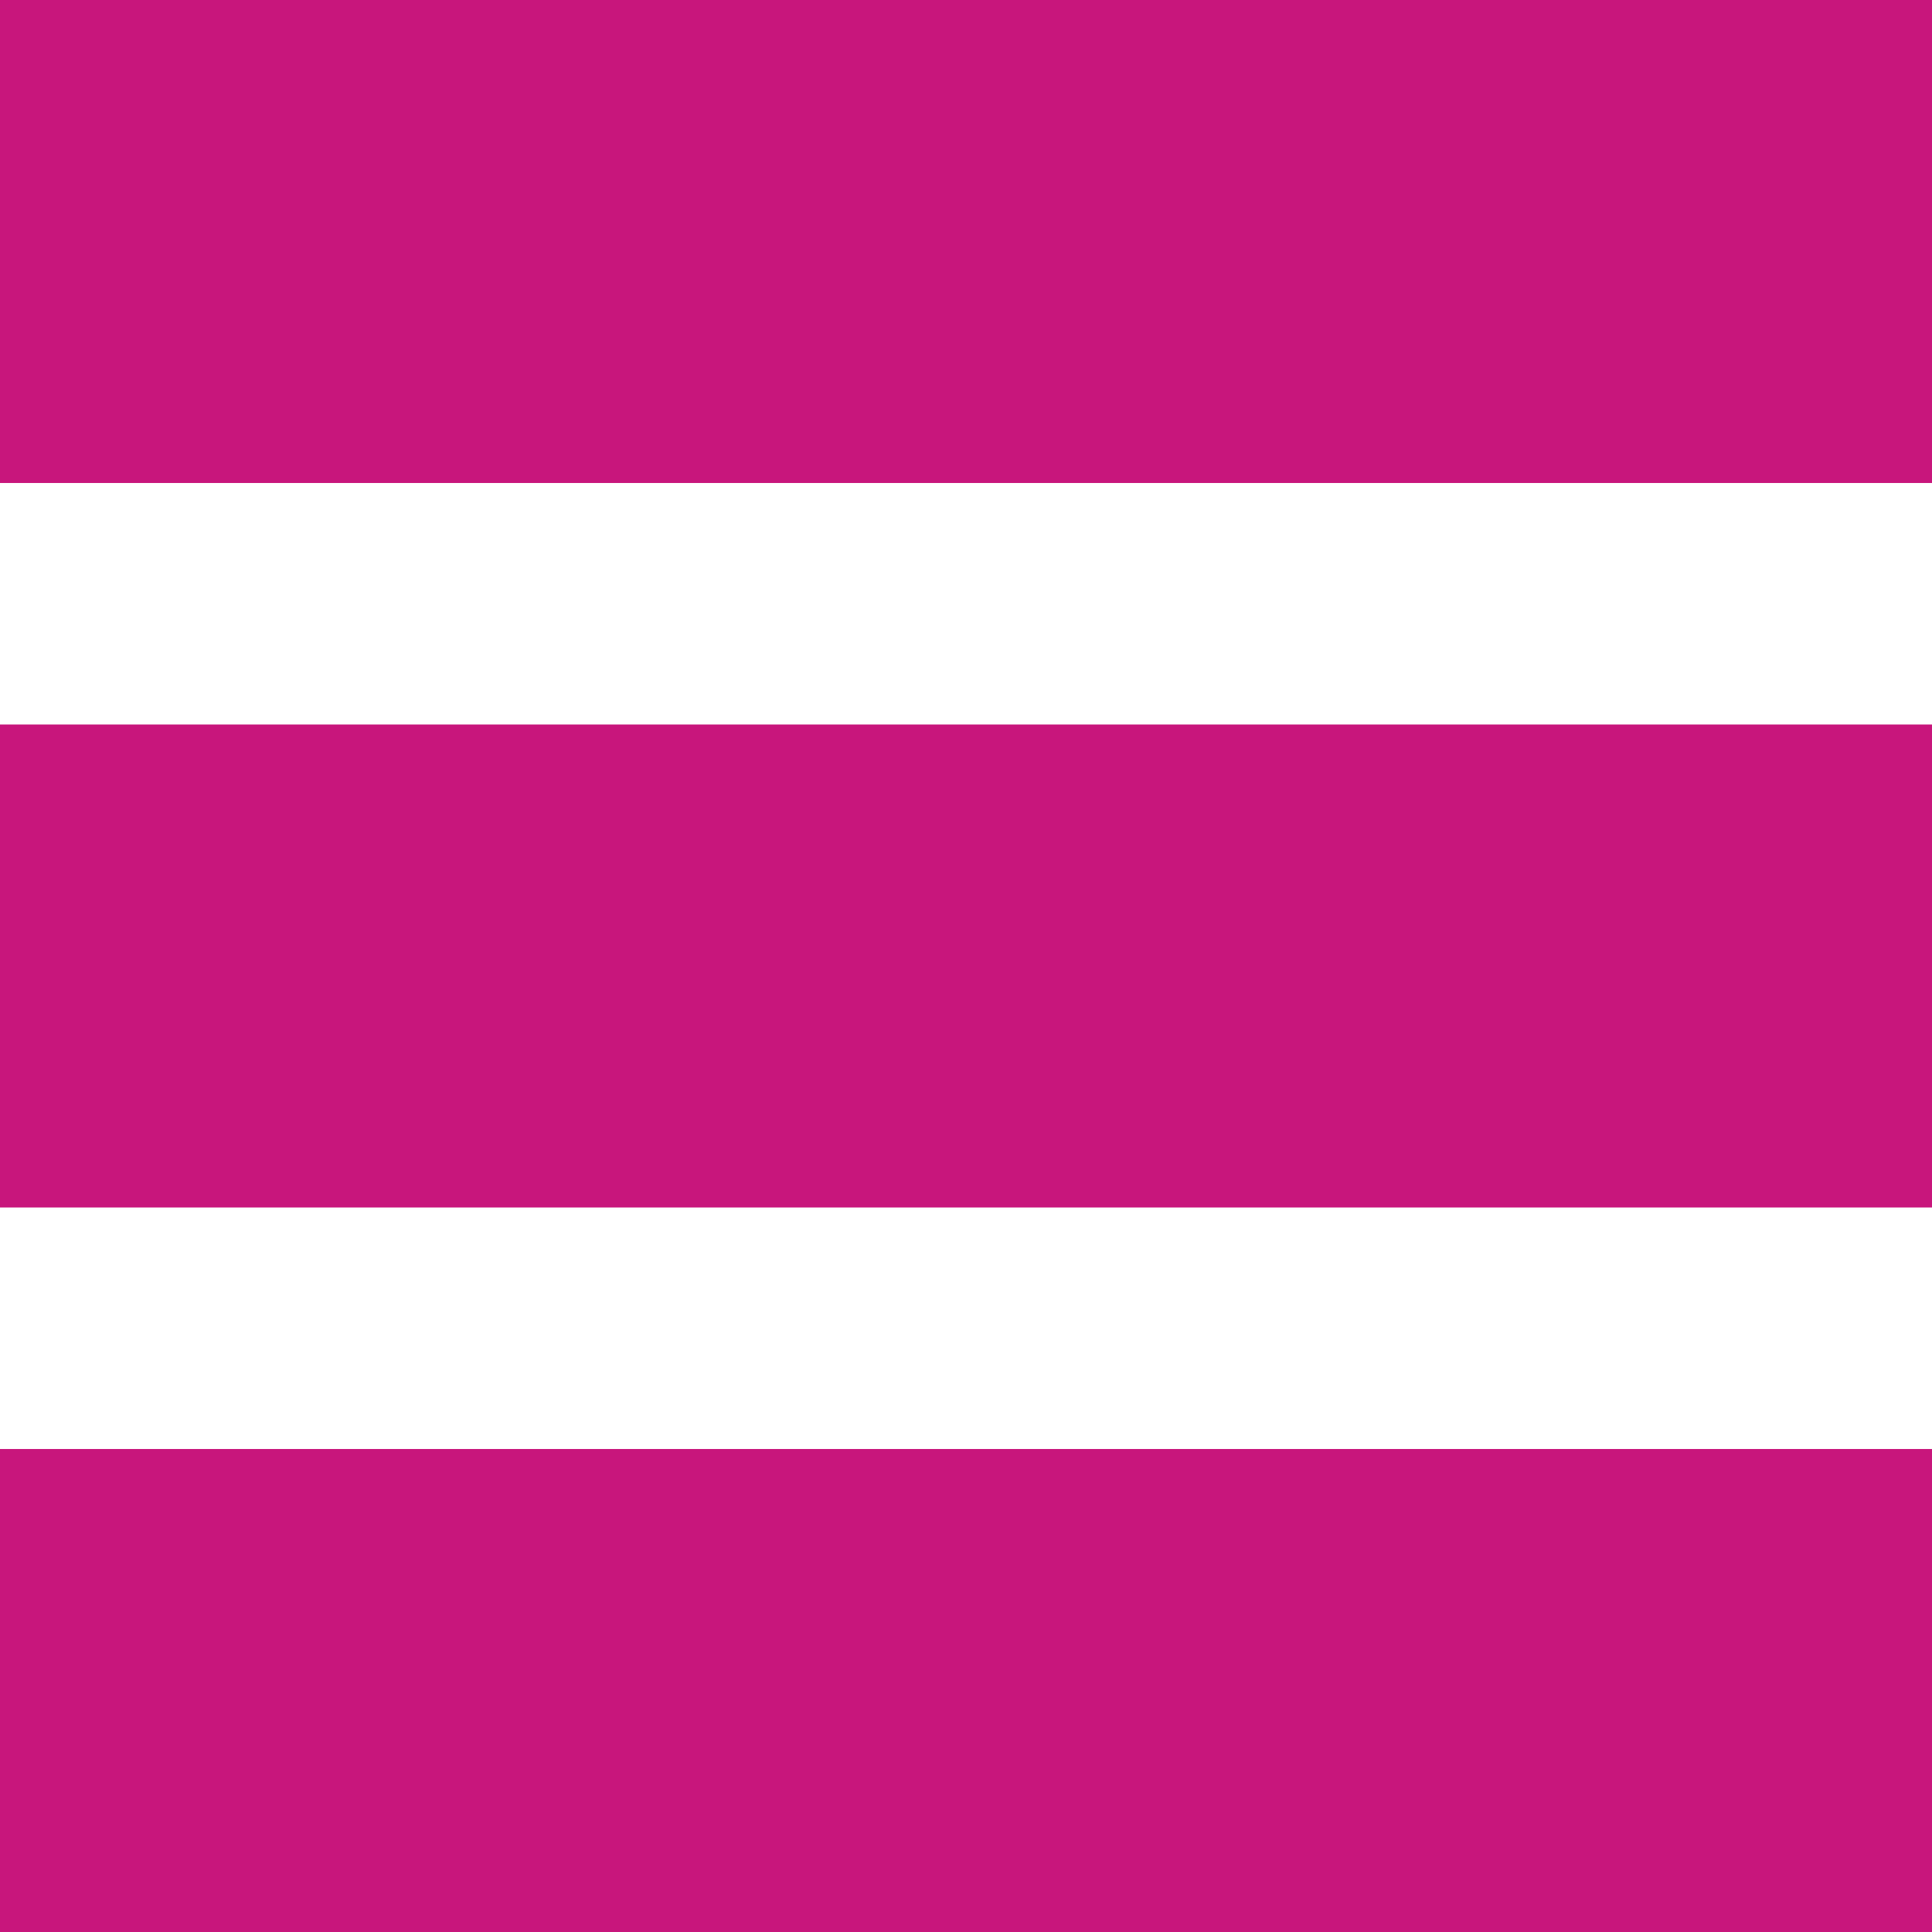
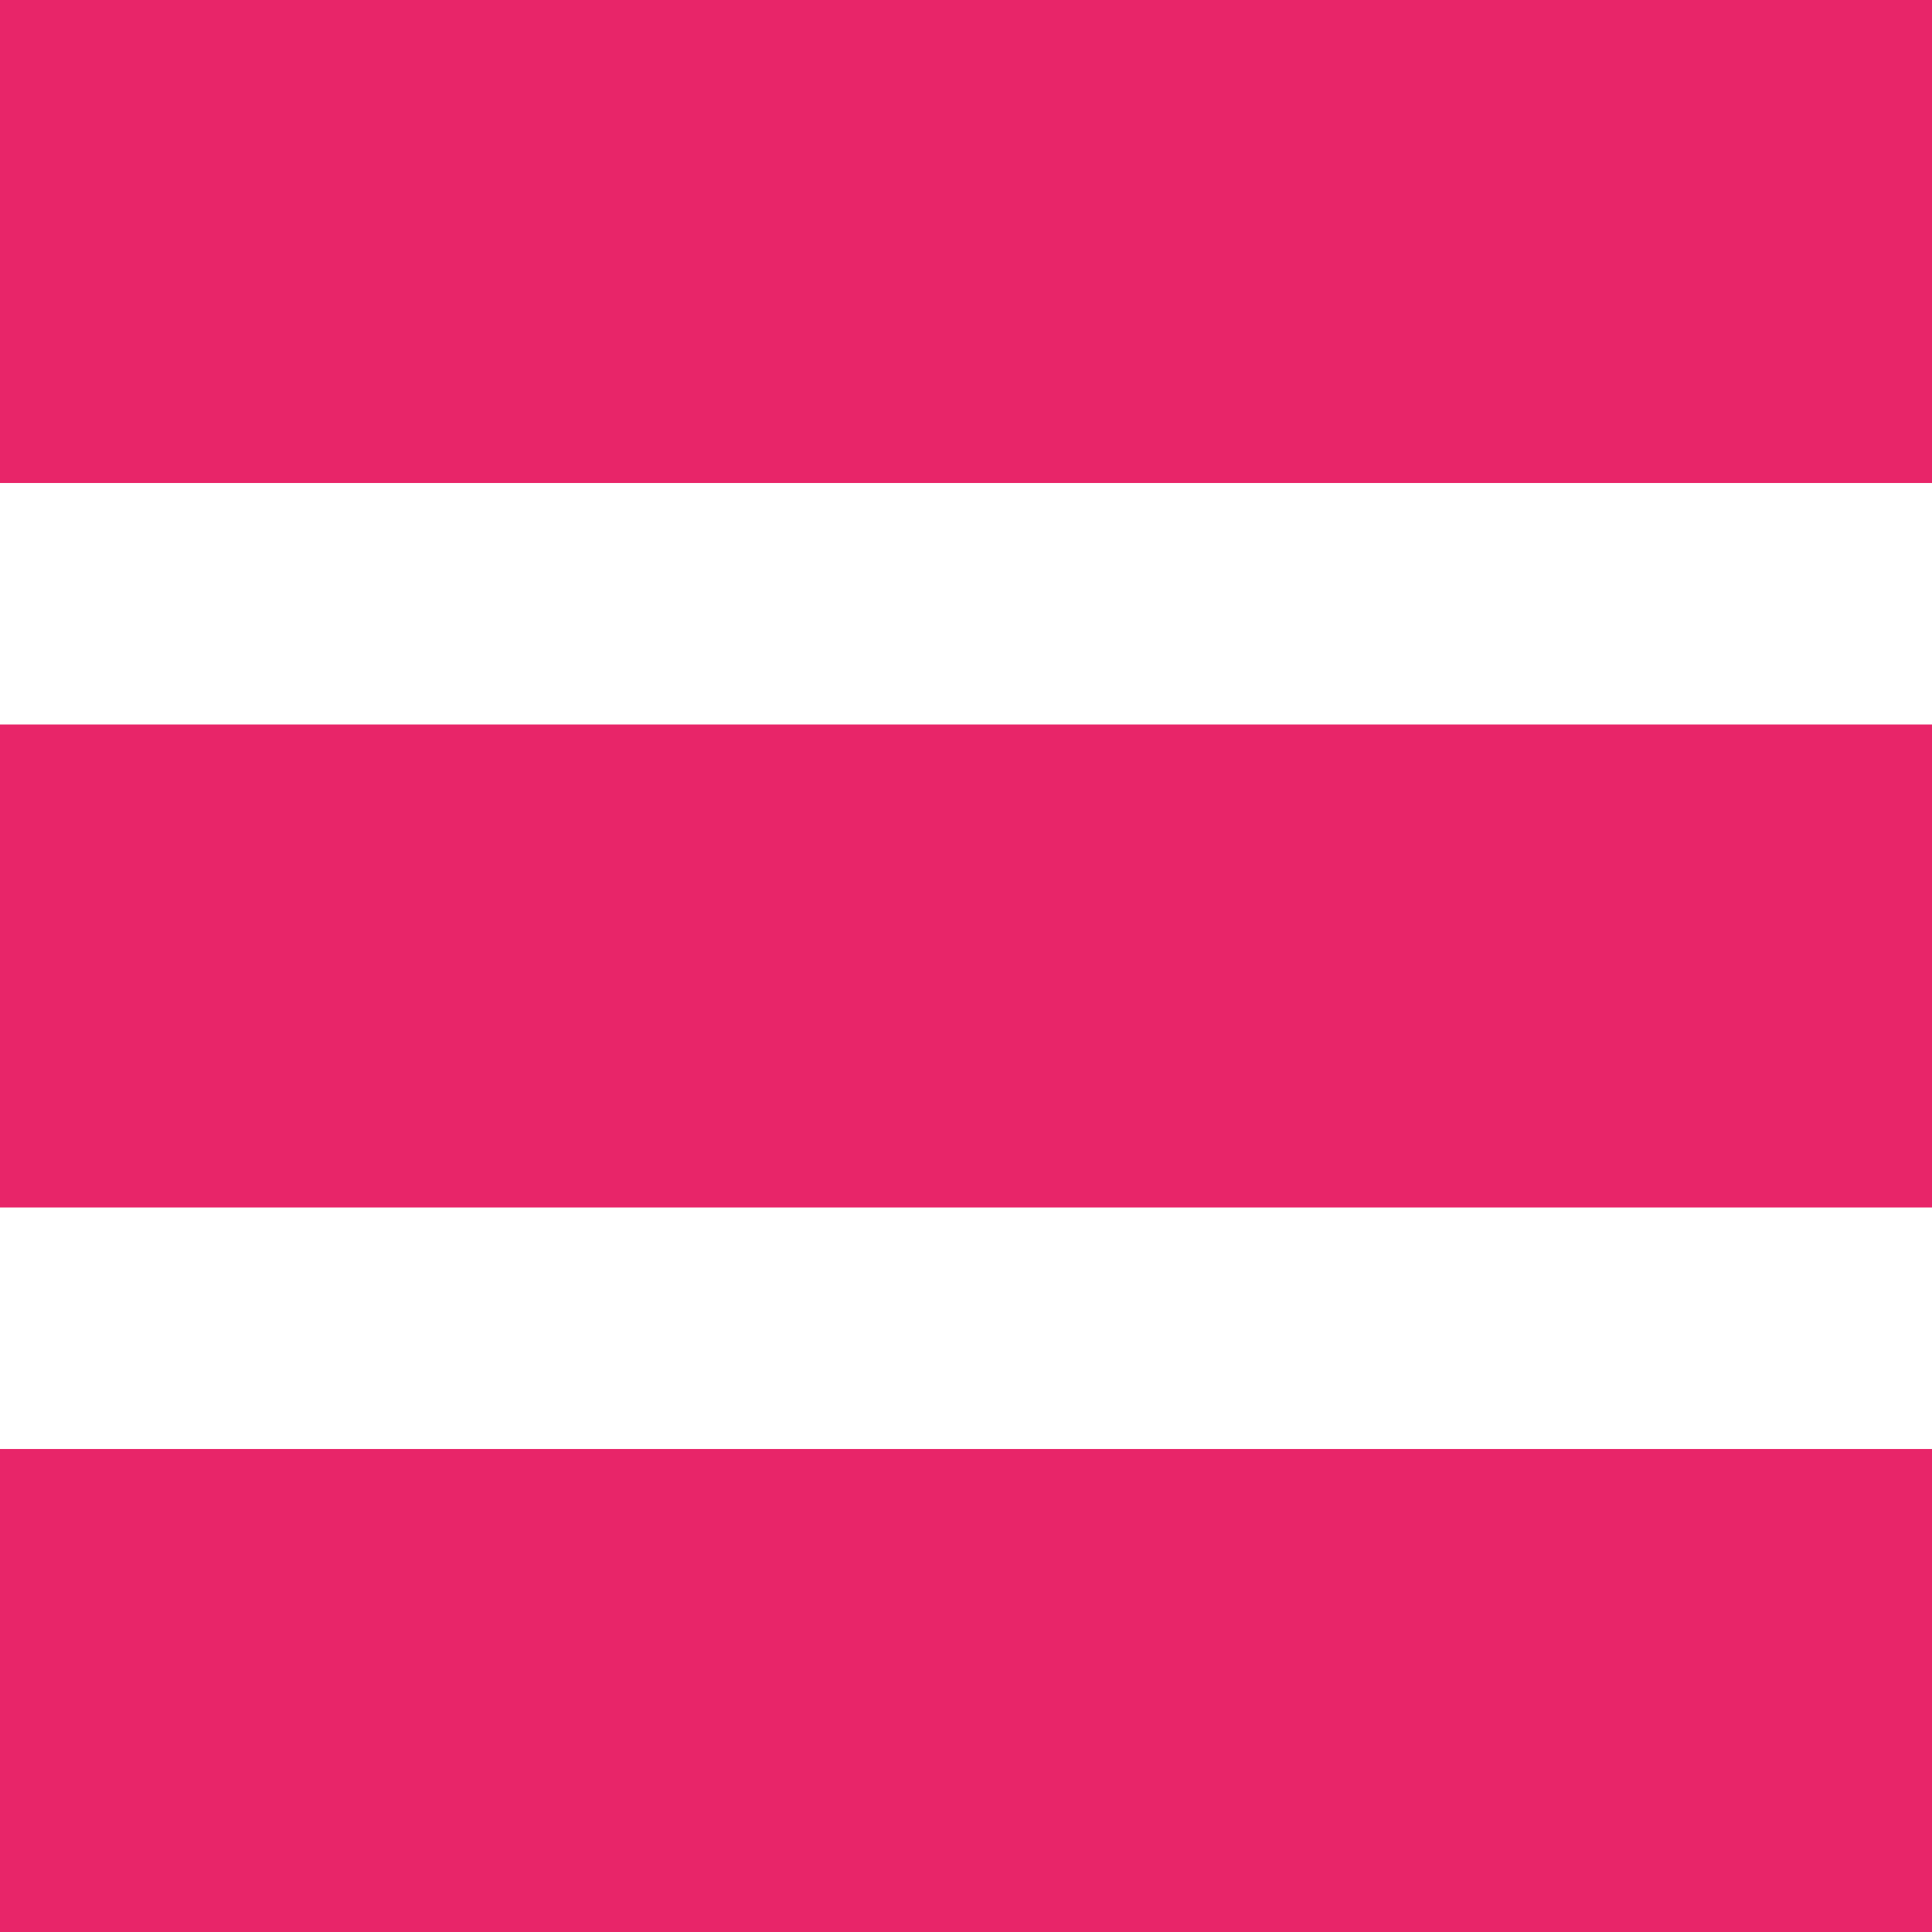
<svg xmlns="http://www.w3.org/2000/svg" width="72" height="72" viewBox="0 0 72 72">
  <g transform="translate(-769.43 -6824.47)">
-     <rect width="72" height="18" transform="translate(769.43 6878.47)" fill="#c8167c" />
-     <rect width="72" height="18" transform="translate(769.43 6851.47)" fill="#c8167c" />
-     <rect width="72" height="18" transform="translate(769.43 6824.47)" fill="#c8167c" />
+     <rect width="72" height="18" transform="translate(769.43 6878.47)" fill="#e82569" />
+     <rect width="72" height="18" transform="translate(769.43 6851.47)" fill="#e82569" />
+     <rect width="72" height="18" transform="translate(769.43 6824.47)" fill="#e82569" />
  </g>
</svg>
